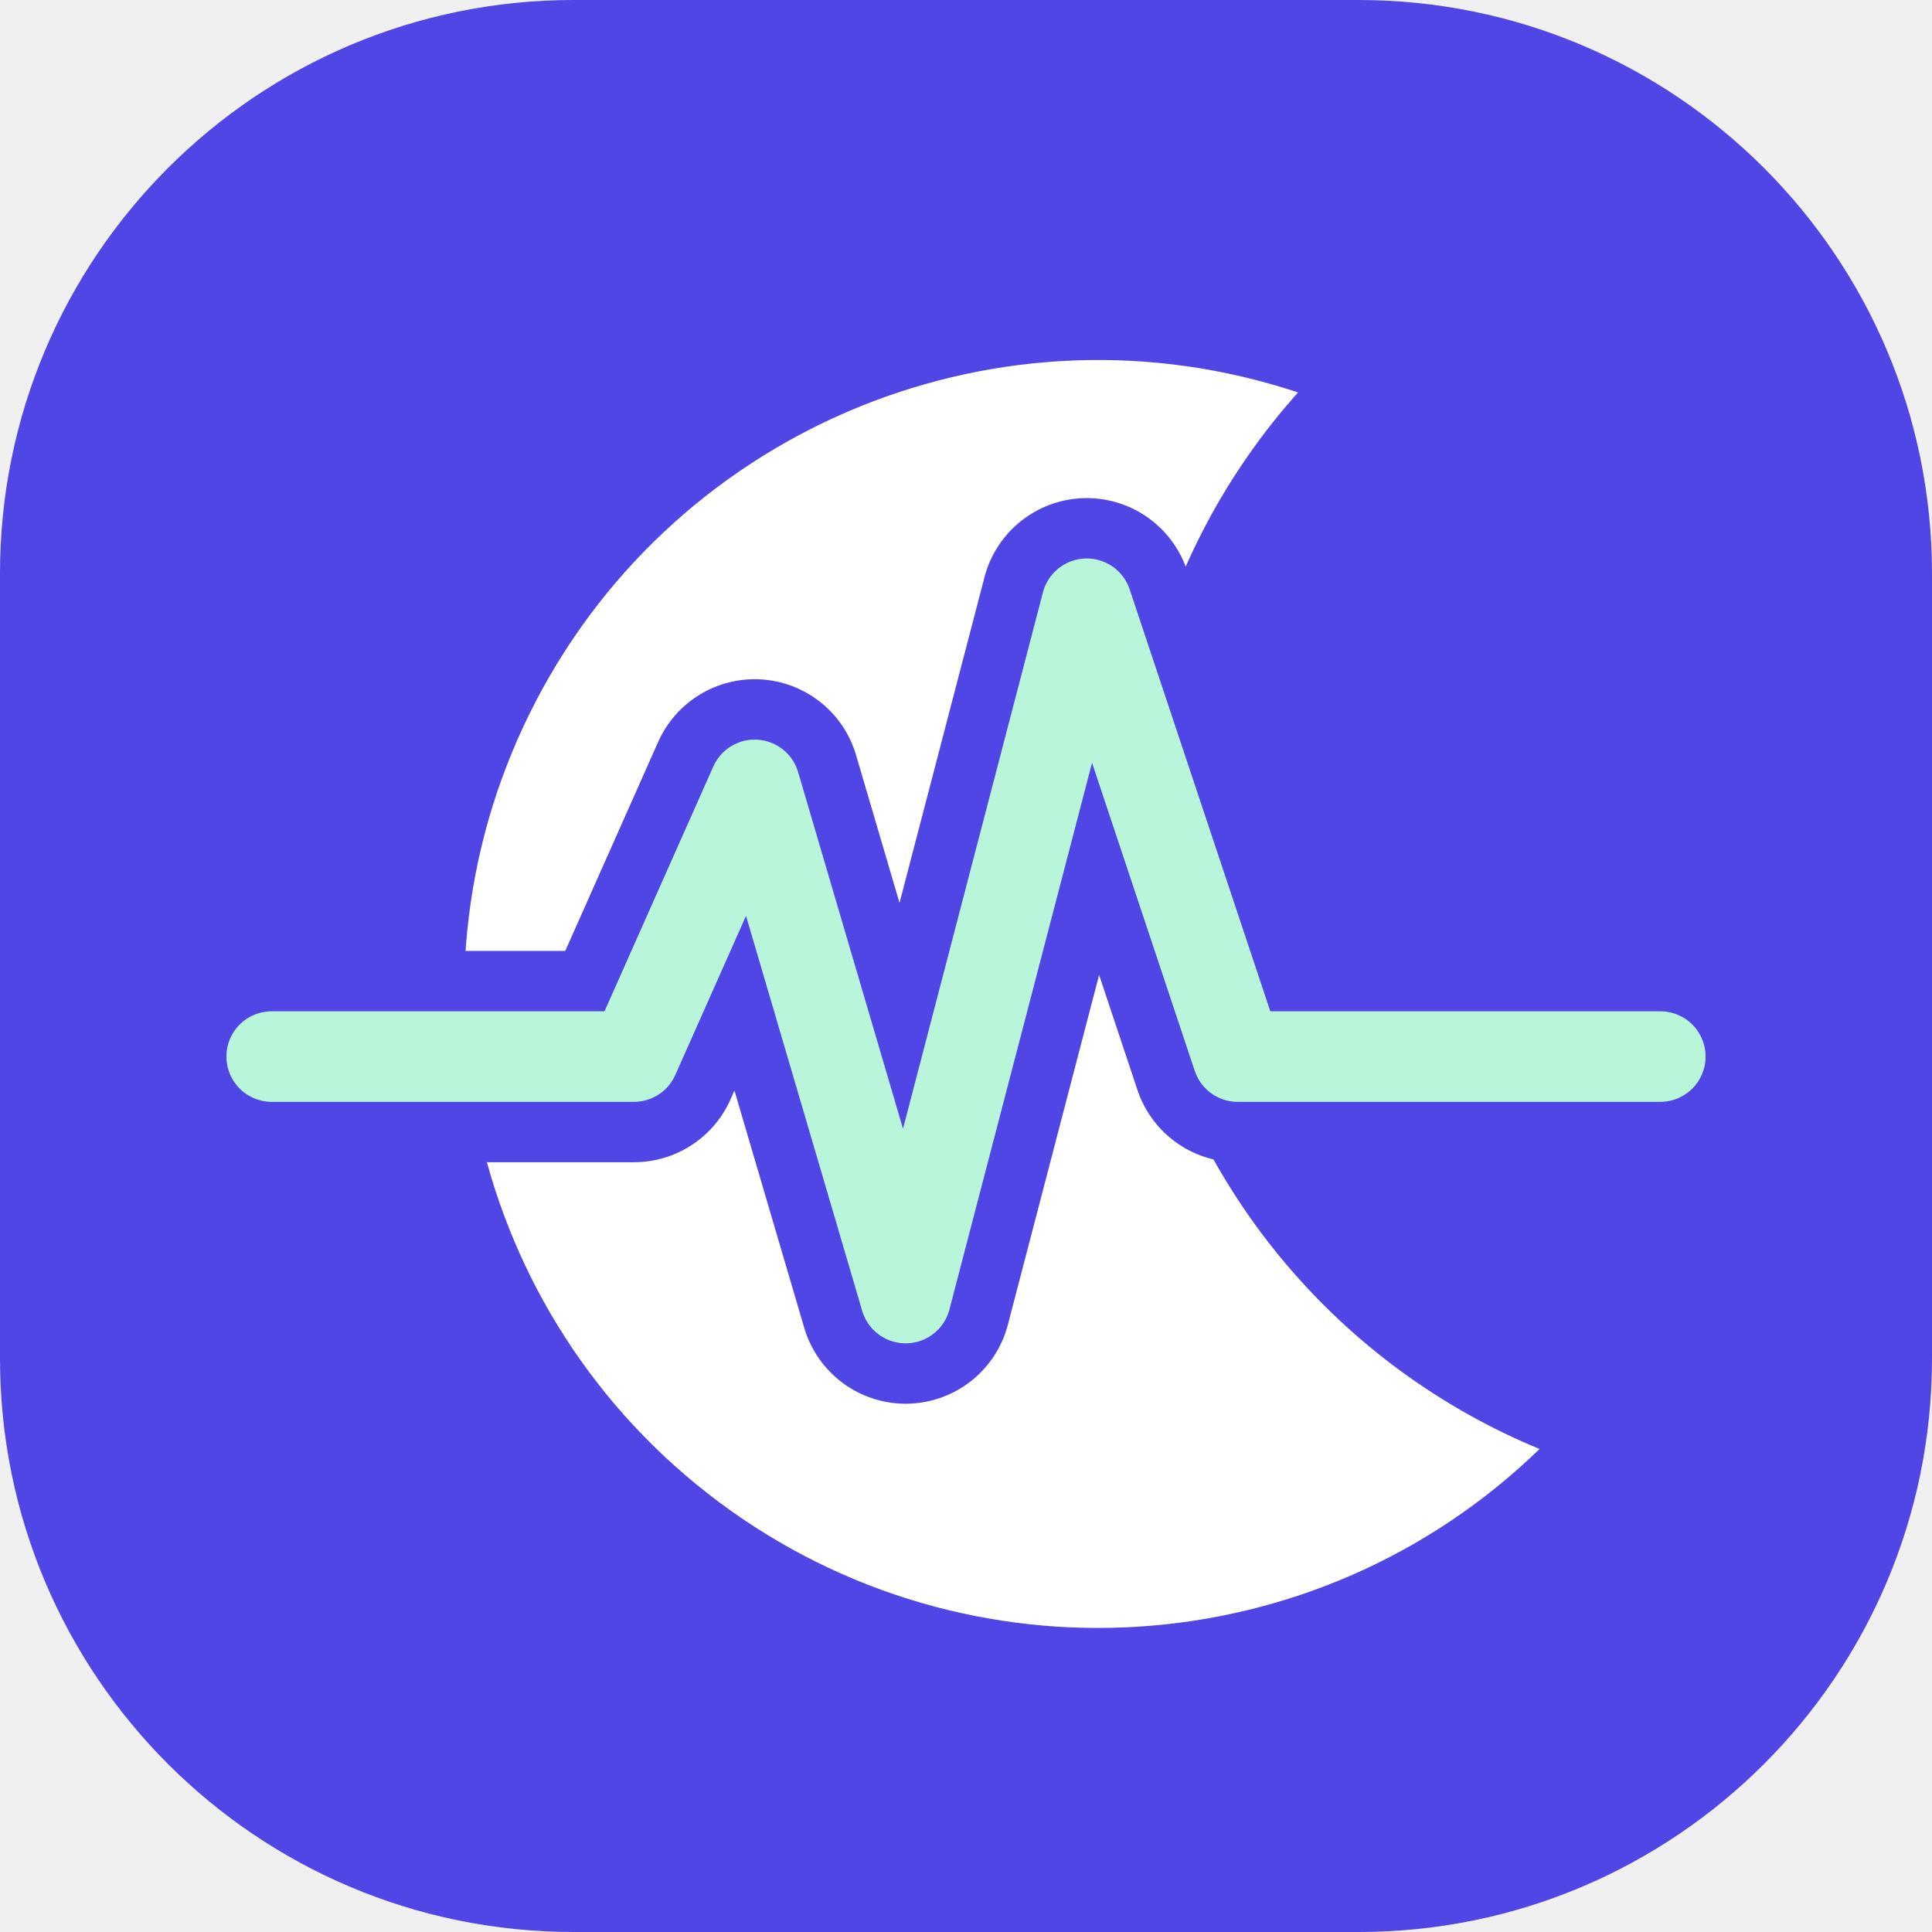
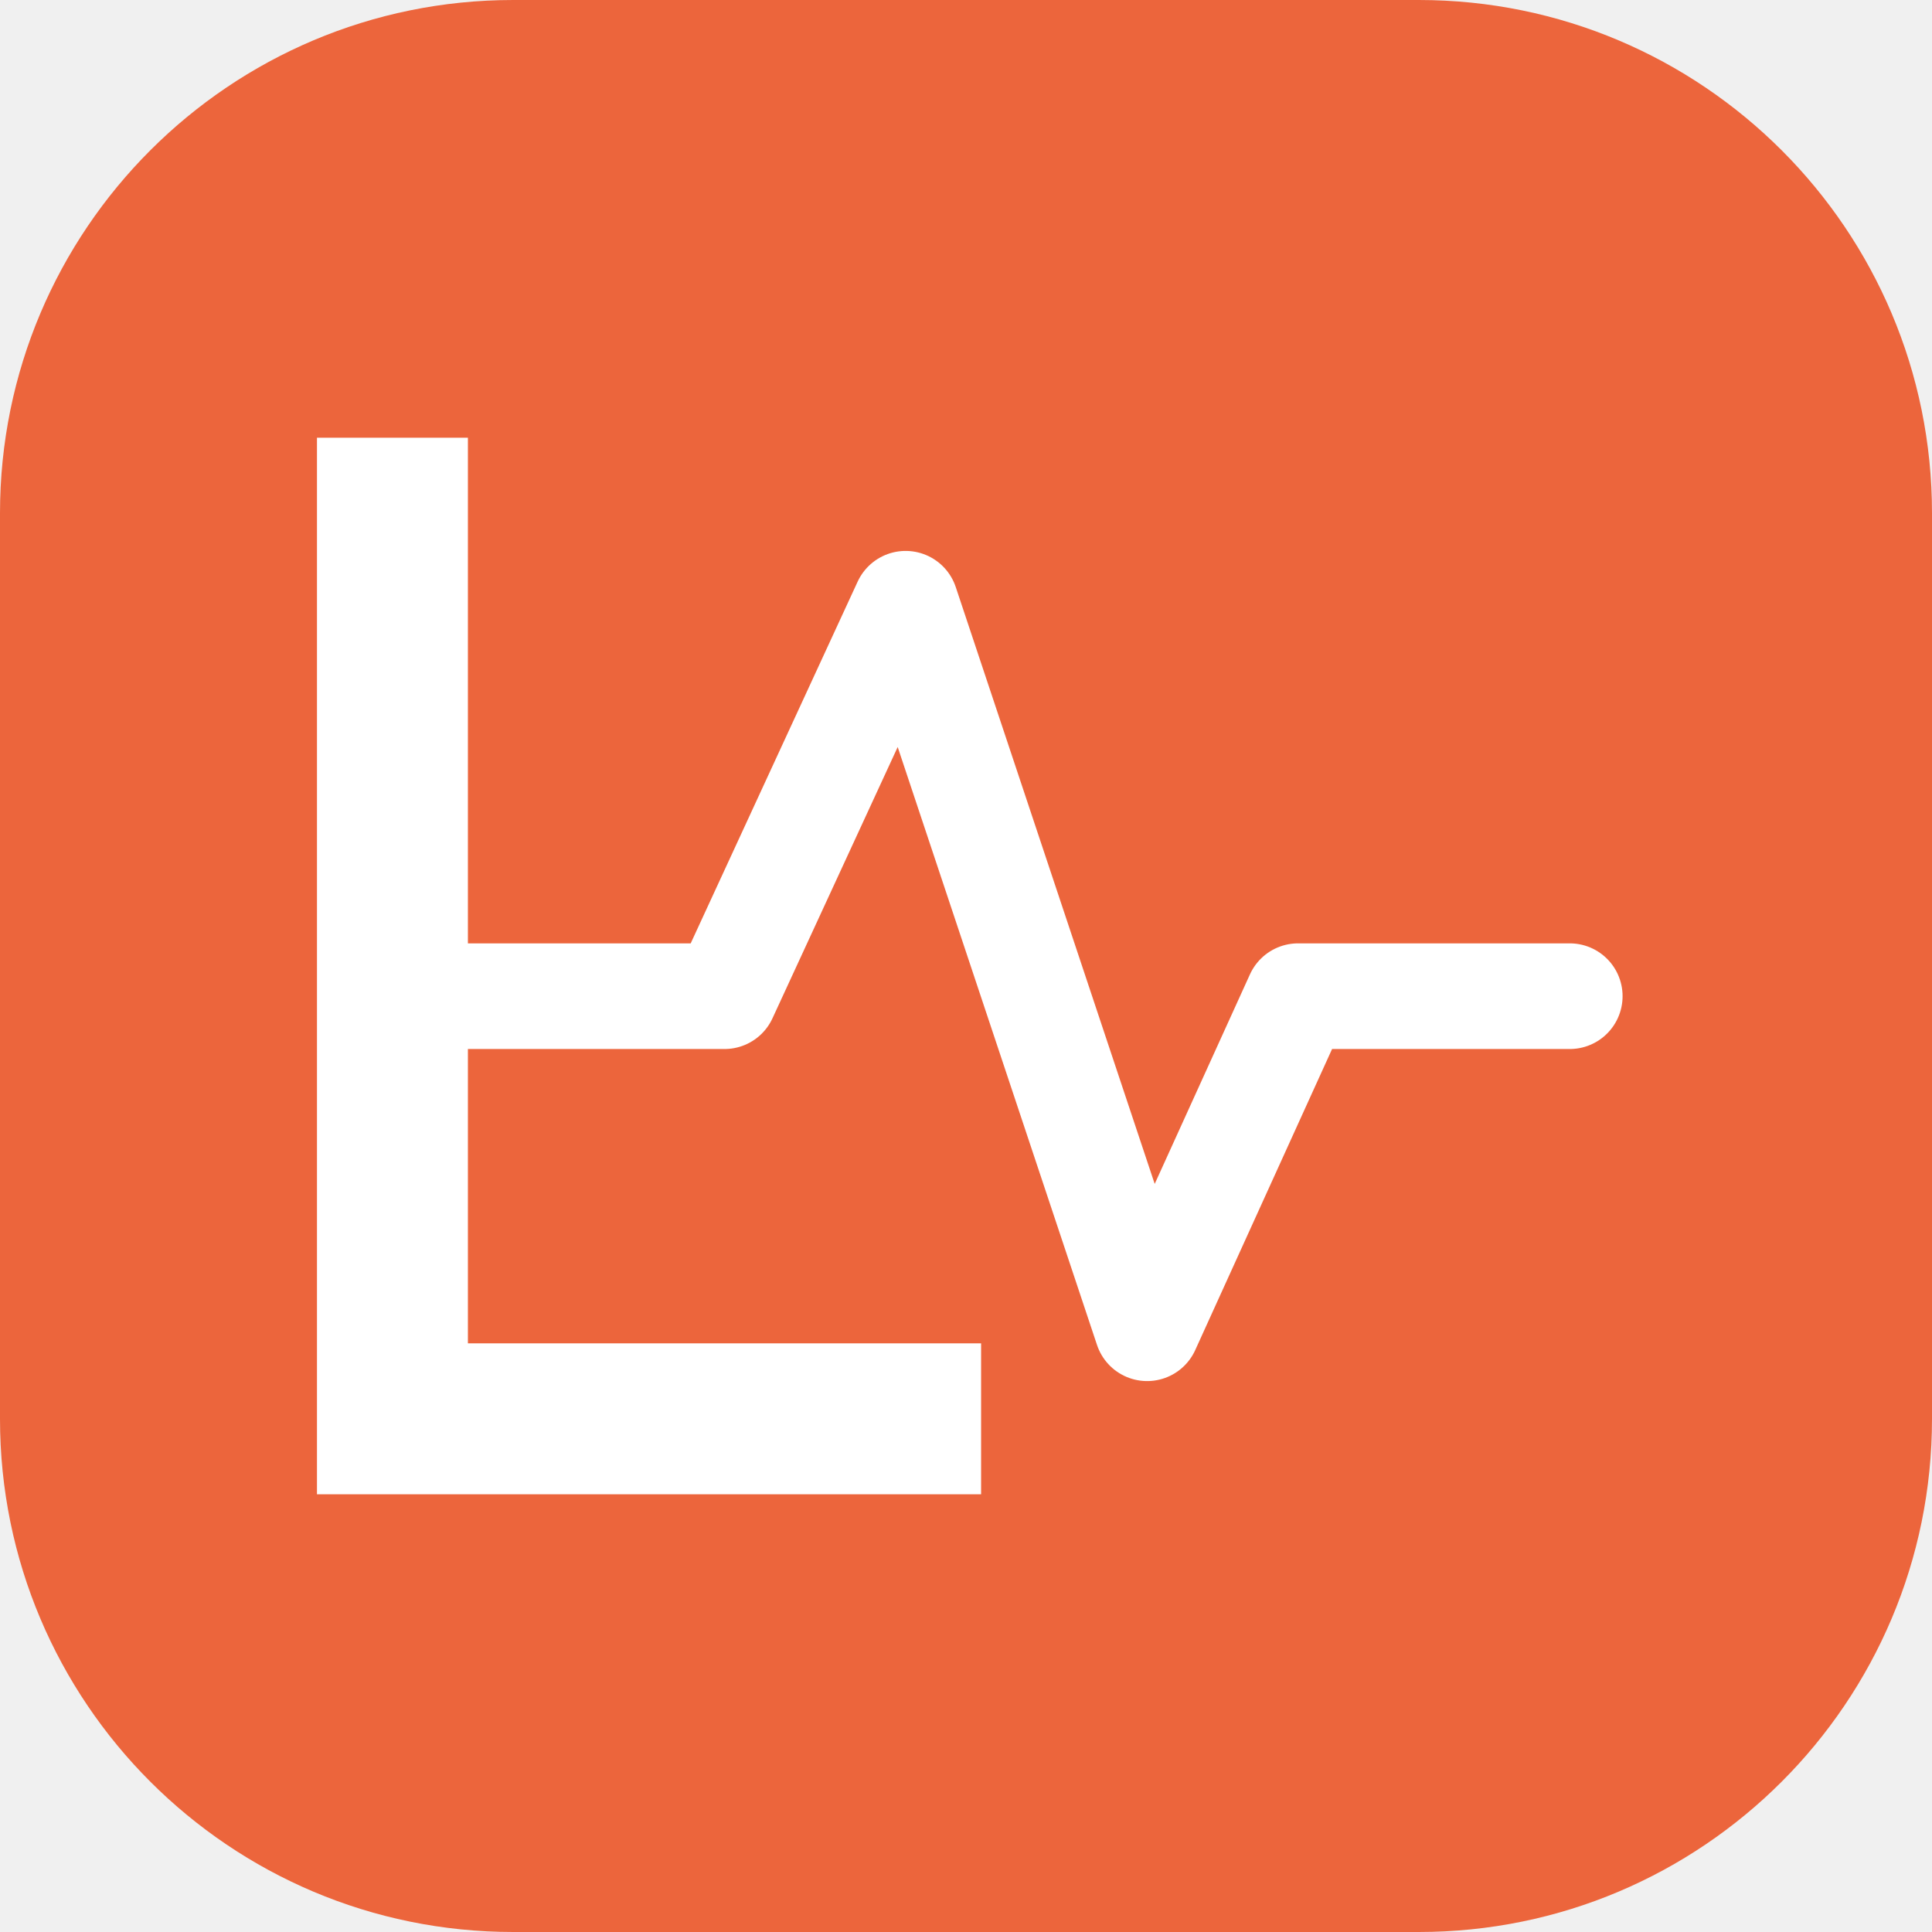
<svg xmlns="http://www.w3.org/2000/svg" viewBox="0 0 64 64">
-   <rect width="64" height="64" rx="19" fill="#4f46e5" />
-   <path d="M43 13a21 21 0 1 0 8 35A22 22 0 0 1 43 13Z" fill="#fff" />
-   <path d="M9 35h12l4-9 5 17 6-23 5 15h14" fill="none" stroke="#4f46e5" stroke-width="7" stroke-linejoin="round" />
-   <path d="M9 35h12l4-9 5 17 6-23 5 15h14" fill="none" stroke="#b9f5d8" stroke-width="3" stroke-linejoin="round" stroke-linecap="round" />
+   <rect width="64" height="64" rx="17" fill="#ec653c" />
+   <path d="M13 17v30h17" fill="none" stroke="#fff" stroke-width="5" stroke-linecap="square" />
+   <path d="M15 33h9l6-13 8 24 5-11h9" fill="none" stroke="#fff" stroke-width="3.5" stroke-linejoin="round" stroke-linecap="round" />
</svg>
